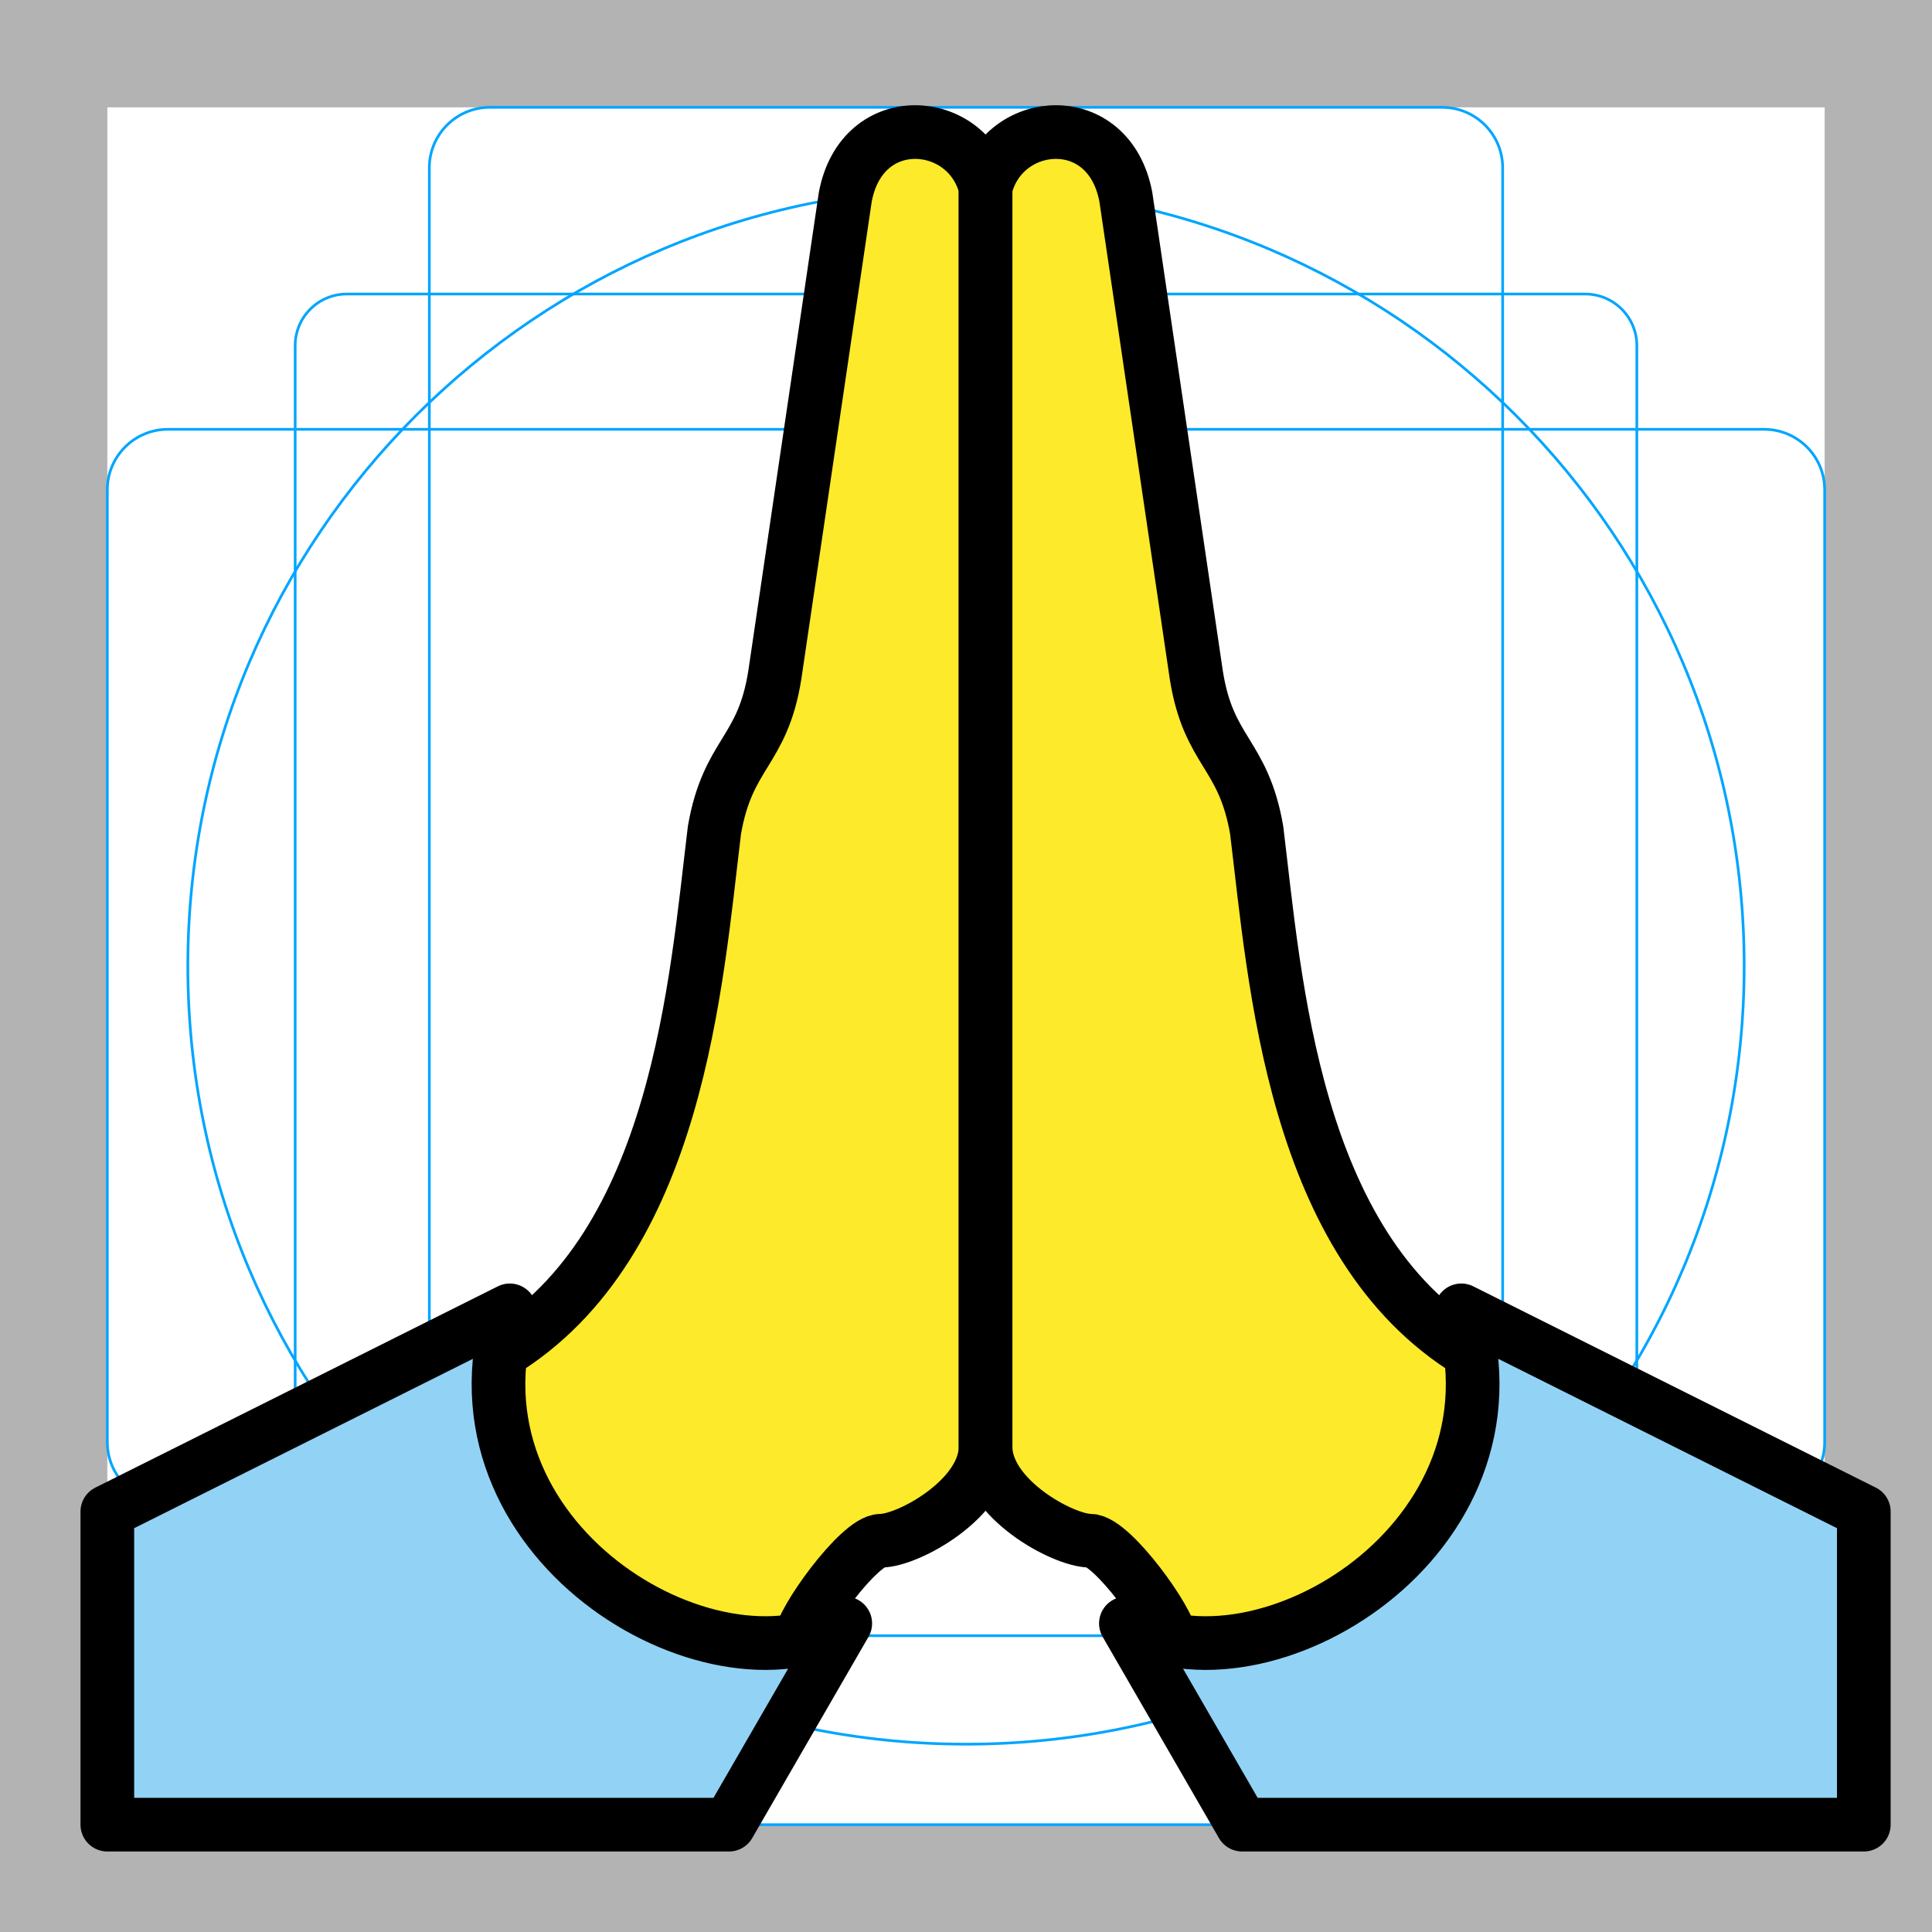
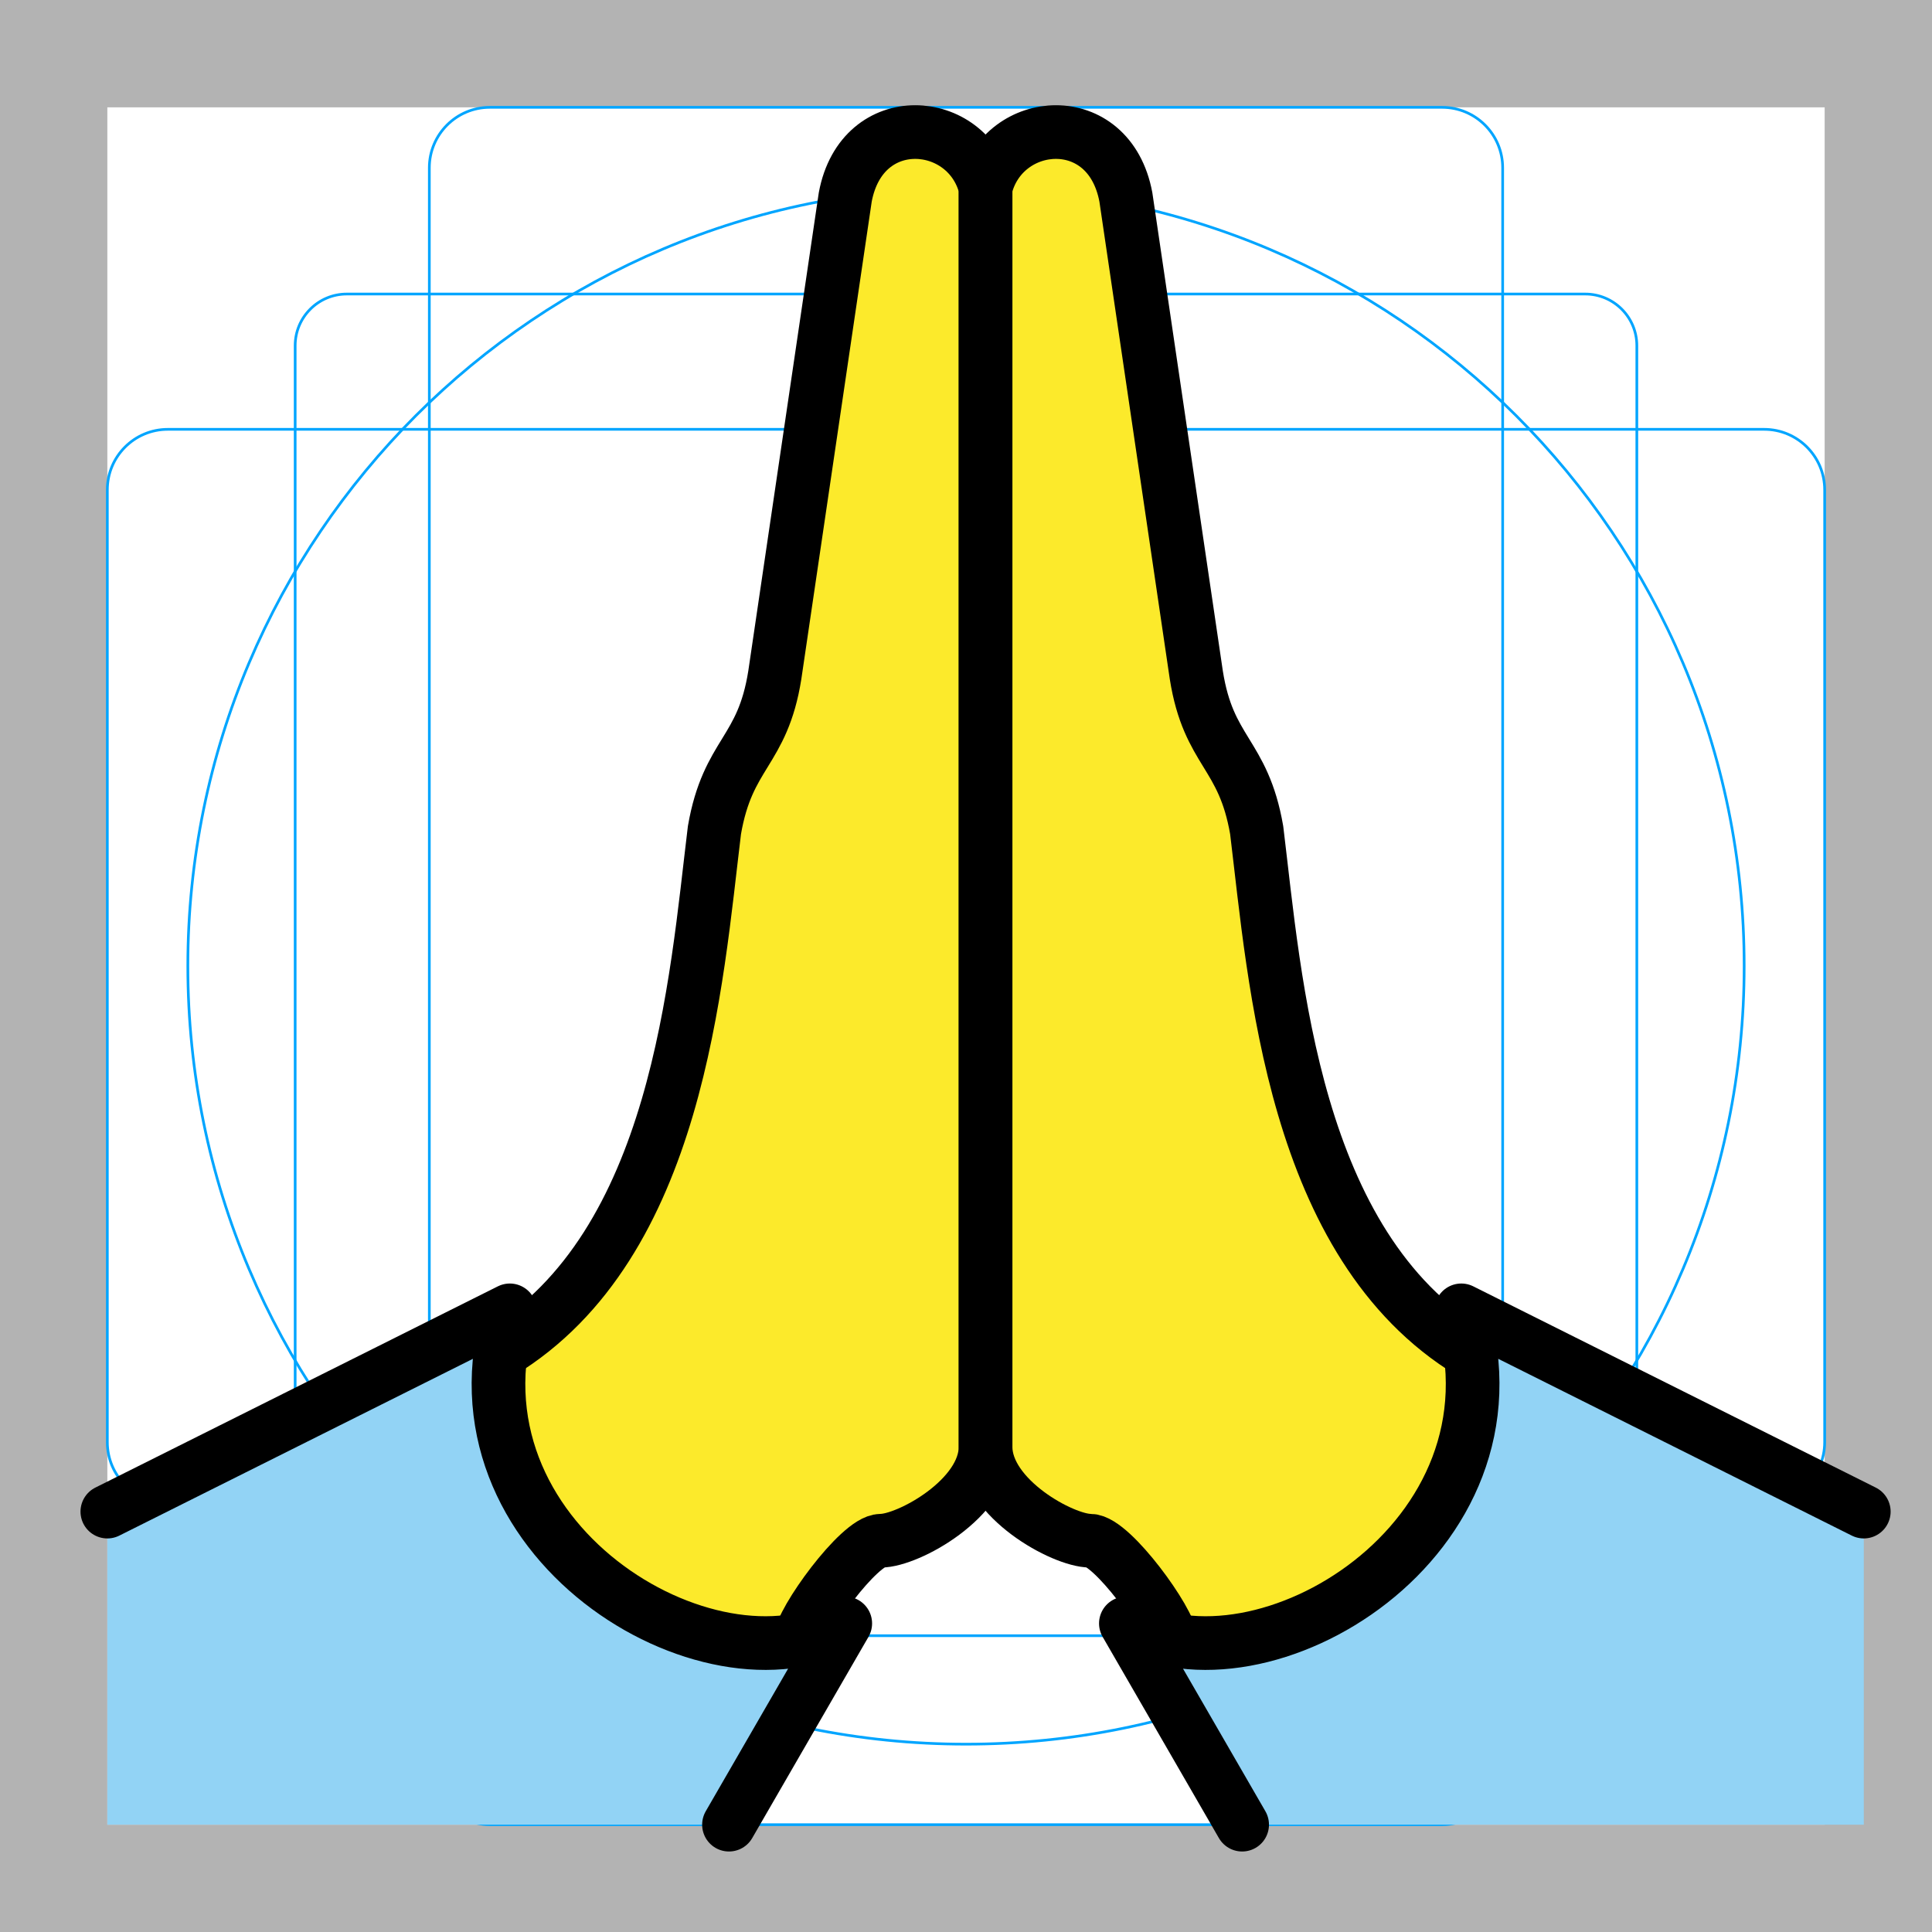
- <svg xmlns="http://www.w3.org/2000/svg" id="emoji" viewBox="0 0 72 72">
+ <svg xmlns="http://www.w3.org/2000/svg" id="emoji" viewBox="0 0 72 72" version="1.1">
+   <defs id="defs10" />
  <g id="grid">
-     <path fill="#b3b3b3" d="M68,4V68H4V4H68m4-4H0V72H72V0Z" />
-     <path fill="none" stroke="#00a5ff" stroke-miterlimit="10" stroke-width="0.1" d="M12.923,10.958H59.077A1.923,1.923,0,0,1,61,12.881V59.035a1.923,1.923,0,0,1-1.923,1.923H12.923A1.923,1.923,0,0,1,11,59.035V12.881A1.923,1.923,0,0,1,12.923,10.958Z" />
-     <rect x="16" y="4" rx="2.254" width="40" height="64" fill="none" stroke="#00a5ff" stroke-miterlimit="10" stroke-width="0.1" />
-     <rect x="16" y="4" rx="2.254" width="40" height="64" transform="translate(72) rotate(90)" fill="none" stroke="#00a5ff" stroke-miterlimit="10" stroke-width="0.1" />
-     <circle cx="36" cy="36" r="29" fill="none" stroke="#00a5ff" stroke-miterlimit="10" stroke-width="0.1" />
+     <path fill="#b3b3b3" d="M68,4V68H4V4H68m4-4H0V72H72V0Z" id="path1" />
+     <path fill="none" stroke="#00a5ff" stroke-miterlimit="10" stroke-width="0.1" d="M12.923,10.958H59.077A1.923,1.923,0,0,1,61,12.881V59.035a1.923,1.923,0,0,1-1.923,1.923H12.923A1.923,1.923,0,0,1,11,59.035V12.881A1.923,1.923,0,0,1,12.923,10.958Z" id="path2" />
+     <rect x="16" y="4" rx="2.254" width="40" height="64" fill="none" stroke="#00a5ff" stroke-miterlimit="10" stroke-width="0.1" id="rect2" />
+     <rect x="16" y="4" rx="2.254" width="40" height="64" transform="translate(72) rotate(90)" fill="none" stroke="#00a5ff" stroke-miterlimit="10" stroke-width="0.1" id="rect3" />
+     <circle cx="36" cy="36" r="29" fill="none" stroke="#00a5ff" stroke-miterlimit="10" stroke-width="0.1" id="circle3" />
  </g>
  <g id="color">
-     <path fill="#92d3f5" stroke="none" d="M27.167,68H4V56.333l15-7.5c-2.603,8.537,7.455,14.557,12.5,11.667L27.167,68z" />
-     <path fill="#92d3f5" stroke="none" d="M46.292,68h23.167V56.333l-15-7.5c2.603,8.537-7.455,14.557-12.5,11.667L46.292,68z" />
+     <path fill="#92d3f5" stroke="none" d="M27.167,68H4V56.333l15-7.5c-2.603,8.537,7.455,14.557,12.5,11.667L27.167,68z" id="path3" />
+     <path fill="#92d3f5" stroke="none" d="M46.292,68h23.167V56.333l-15-7.5c2.603,8.537-7.455,14.557-12.5,11.667L46.292,68z" id="path4" />
  </g>
  <g id="hair" />
  <g id="skin">
-     <path fill="#fcea2b" stroke="none" d="M29.83,61.109c-6.176,0-11.173-4.789-11.173-10.707c6.625-4.021,7.281-13.84,7.968-19.465 c0.5-2.891,1.792-2.891,2.25-5.781L31.5,7.347C32.125,4,36.079,4.342,36.729,7v46.917c0,1.935-2.896,3.5-3.896,3.5 C32.021,57.417,29.83,60.446,29.83,61.109z" />
-     <path fill="#fcea2b" stroke="none" d="M43.628,61.109c6.176,0,11.173-4.789,11.173-10.707c-6.625-4.021-7.281-13.84-7.968-19.465 c-0.5-2.891-1.792-2.891-2.25-5.781l-2.625-17.809C41.333,4,37.379,4.342,36.729,7v46.917 c0,1.935,2.896,3.5,3.896,3.5C41.438,57.417,43.628,60.446,43.628,61.109z" />
+     <path fill="#fcea2b" stroke="none" d="M29.83,61.109c-6.176,0-11.173-4.789-11.173-10.707c6.625-4.021,7.281-13.84,7.968-19.465 c0.5-2.891,1.792-2.891,2.25-5.781L31.5,7.347C32.125,4,36.079,4.342,36.729,7v46.917c0,1.935-2.896,3.5-3.896,3.5 C32.021,57.417,29.83,60.446,29.83,61.109z" id="path5" />
+     <path fill="#fcea2b" stroke="none" d="M43.628,61.109c6.176,0,11.173-4.789,11.173-10.707c-6.625-4.021-7.281-13.84-7.968-19.465 c-0.5-2.891-1.792-2.891-2.25-5.781l-2.625-17.809C41.333,4,37.379,4.342,36.729,7v46.917 c0,1.935,2.896,3.5,3.896,3.5C41.438,57.417,43.628,60.446,43.628,61.109z" id="path6" />
  </g>
  <g id="skin-shadow" />
  <g id="line">
-     <path fill="none" stroke="#000000" stroke-linecap="round" stroke-linejoin="round" stroke-miterlimit="10" stroke-width="2" d="M27.167,68H4V56.333l15-7.5c-2.603,8.537,7.455,14.557,12.5,11.667L27.167,68z" />
-     <path fill="none" stroke="#000000" stroke-linecap="round" stroke-linejoin="round" stroke-miterlimit="10" stroke-width="2" d="M29.83,61.109c0-0.663,2.191-3.692,3.003-3.692c1,0,3.896-1.565,3.896-3.5V7C36.079,4.342,32.125,4,31.5,7.347 l-2.625,17.809c-0.458,2.891-1.75,2.891-2.25,5.781c-0.688,5.625-1.343,15.444-7.968,19.465" />
-     <path fill="none" stroke="#000000" stroke-linecap="round" stroke-linejoin="round" stroke-miterlimit="10" stroke-width="2" d="M46.292,68h23.167V56.333l-15-7.5c2.603,8.537-7.455,14.557-12.5,11.667L46.292,68z" />
-     <path fill="none" stroke="#000000" stroke-linecap="round" stroke-linejoin="round" stroke-miterlimit="10" stroke-width="2" d="M43.628,61.109c0-0.663-2.191-3.692-3.003-3.692c-1,0-3.896-1.565-3.896-3.5V7c0.65-2.658,4.604-3,5.229,0.347 l2.625,17.809c0.458,2.891,1.75,2.891,2.25,5.781c0.688,5.625,1.343,15.444,7.968,19.465" />
+     <path fill="none" stroke="#000000" stroke-linecap="round" stroke-linejoin="round" stroke-miterlimit="10" stroke-width="2" d="m 4,56.333 15,-7.5 C 16.397,57.37 26.455,63.39 31.5,60.5 L 27.167,68" id="path7" />
+     <path fill="none" stroke="#000000" stroke-linecap="round" stroke-linejoin="round" stroke-miterlimit="10" stroke-width="2" d="M29.83,61.109c0-0.663,2.191-3.692,3.003-3.692c1,0,3.896-1.565,3.896-3.5V7C36.079,4.342,32.125,4,31.5,7.347 l-2.625,17.809c-0.458,2.891-1.75,2.891-2.25,5.781c-0.688,5.625-1.343,15.444-7.968,19.465" id="path8" />
+     <path fill="none" stroke="#000000" stroke-linecap="round" stroke-linejoin="round" stroke-miterlimit="10" stroke-width="2" d="m 69.458,56.333 -15,-7.5 c 2.603,8.537 -7.455,14.557 -12.5,11.667 l 4.333,7.5" id="path9" />
+     <path fill="none" stroke="#000000" stroke-linecap="round" stroke-linejoin="round" stroke-miterlimit="10" stroke-width="2" d="M43.628,61.109c0-0.663-2.191-3.692-3.003-3.692c-1,0-3.896-1.565-3.896-3.5V7c0.65-2.658,4.604-3,5.229,0.347 l2.625,17.809c0.458,2.891,1.75,2.891,2.25,5.781c0.688,5.625,1.343,15.444,7.968,19.465" id="path10" />
  </g>
</svg>
